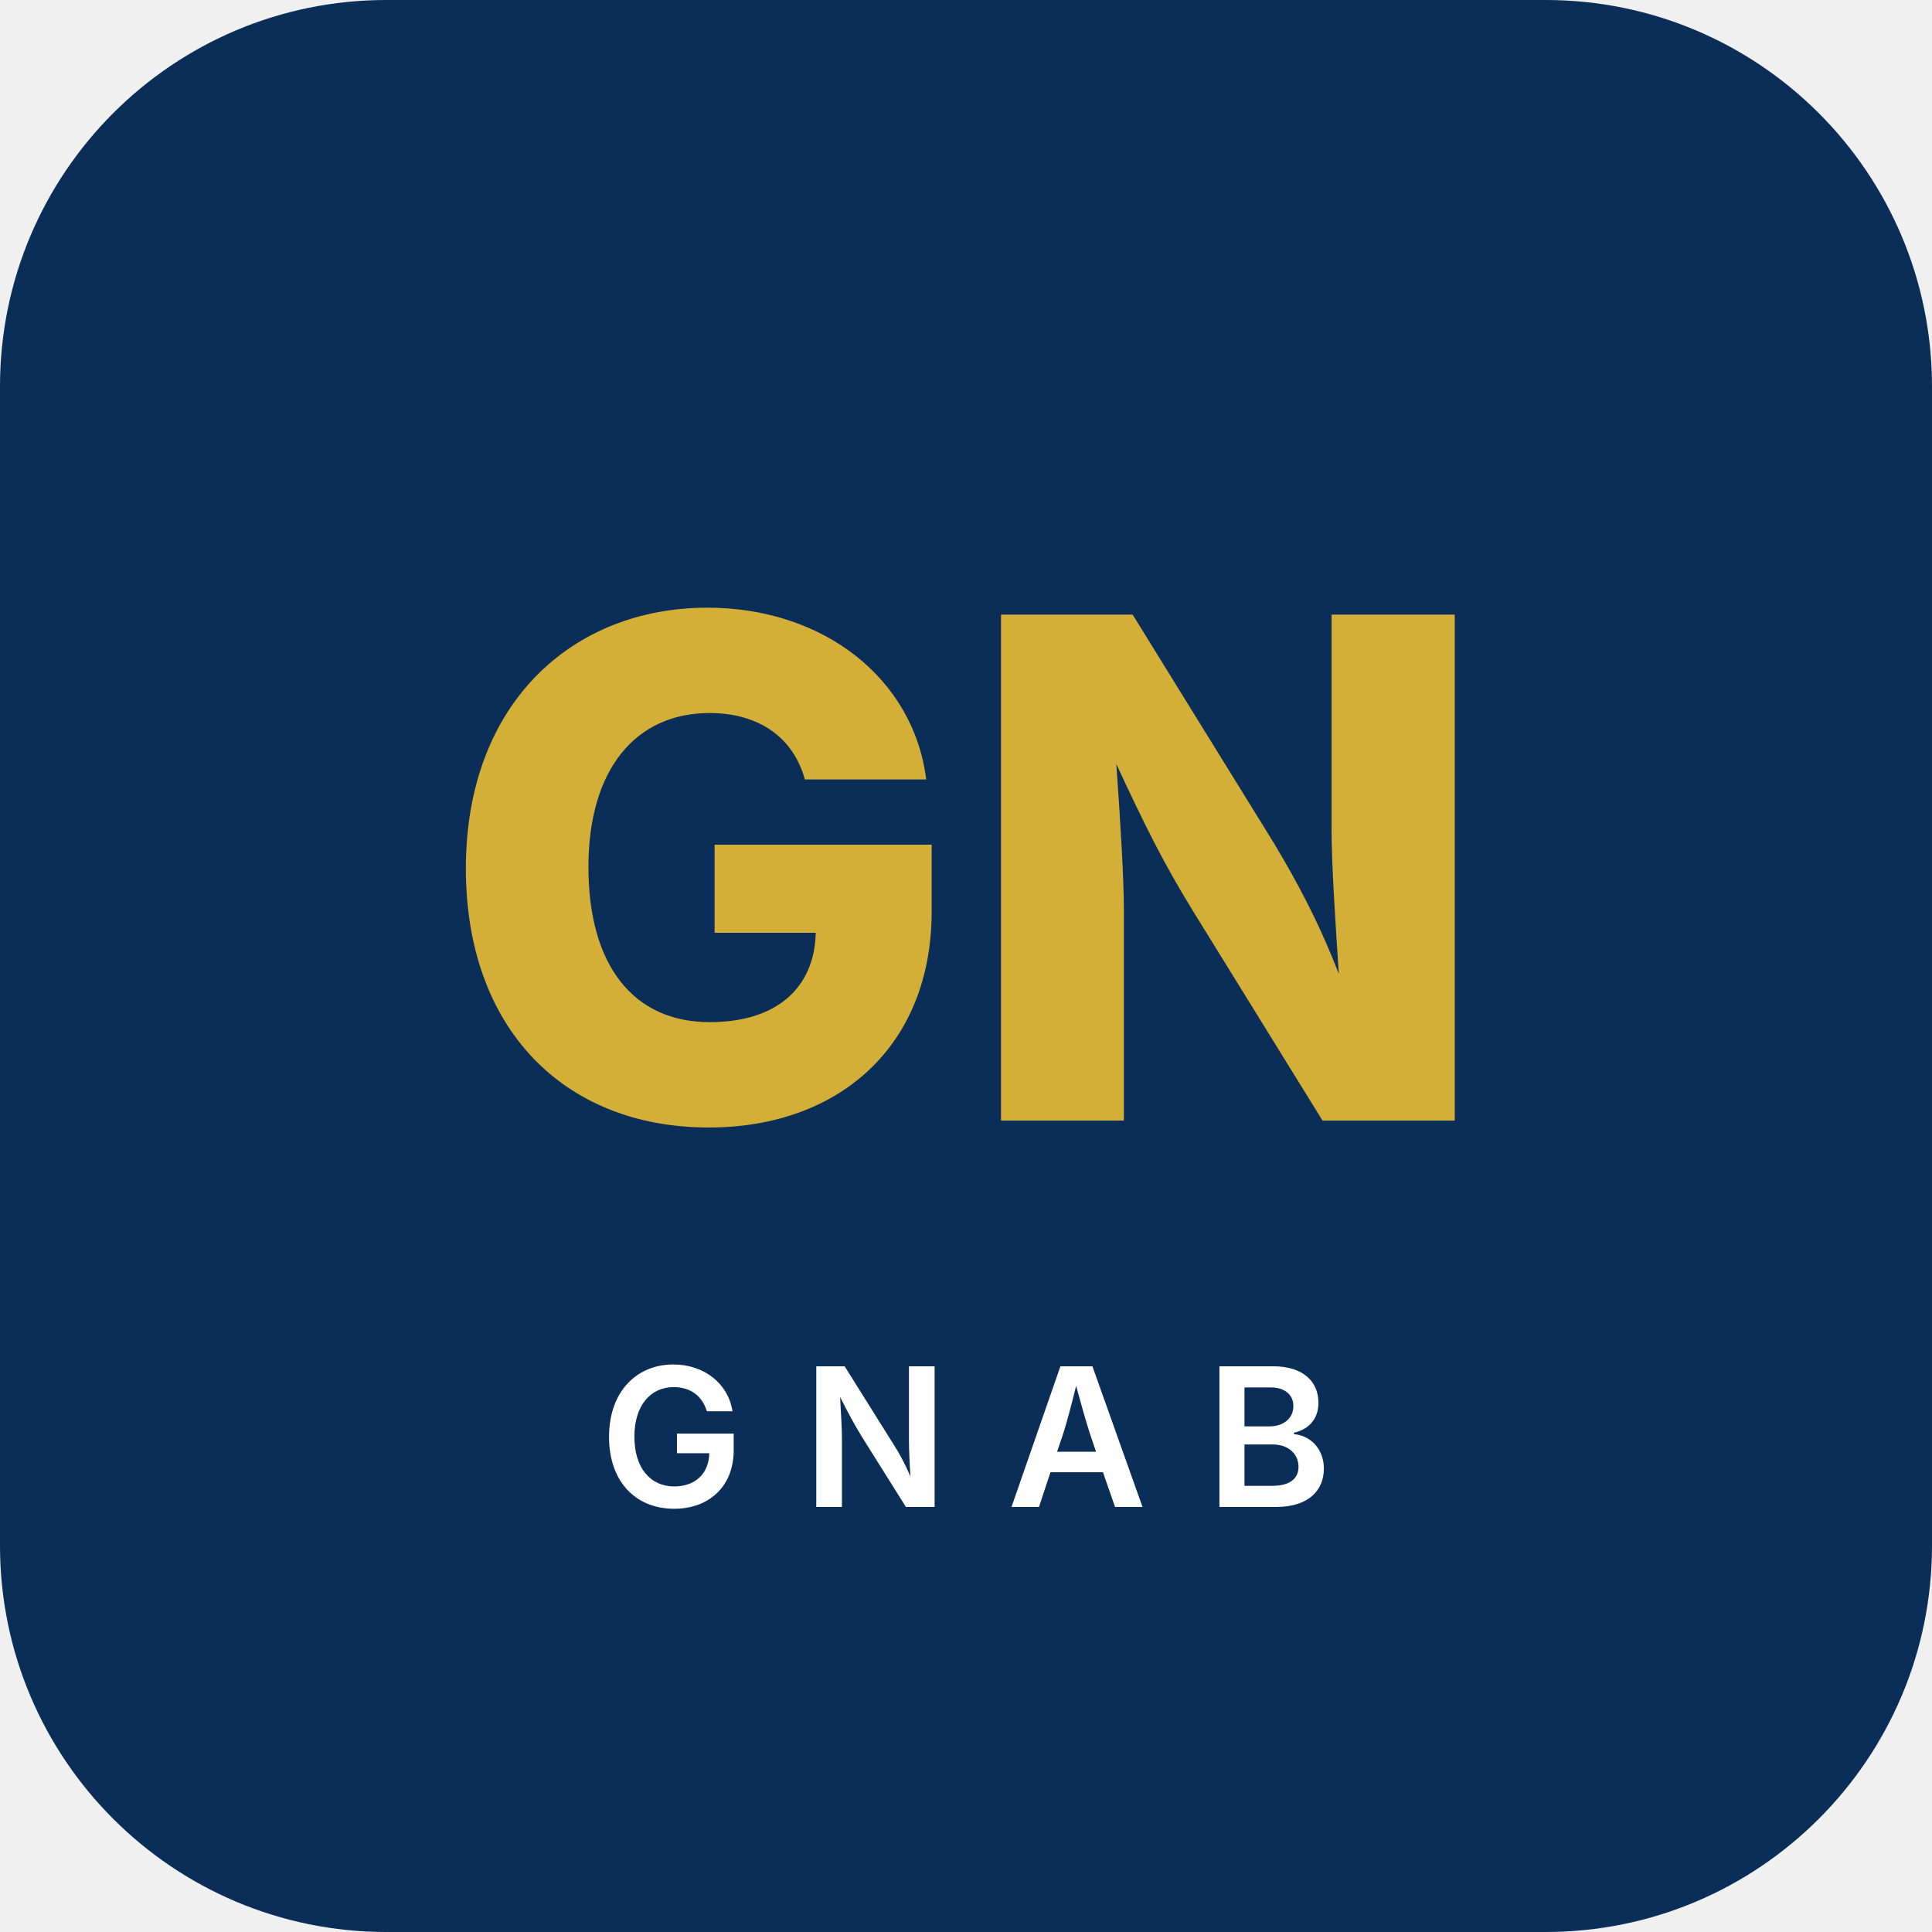
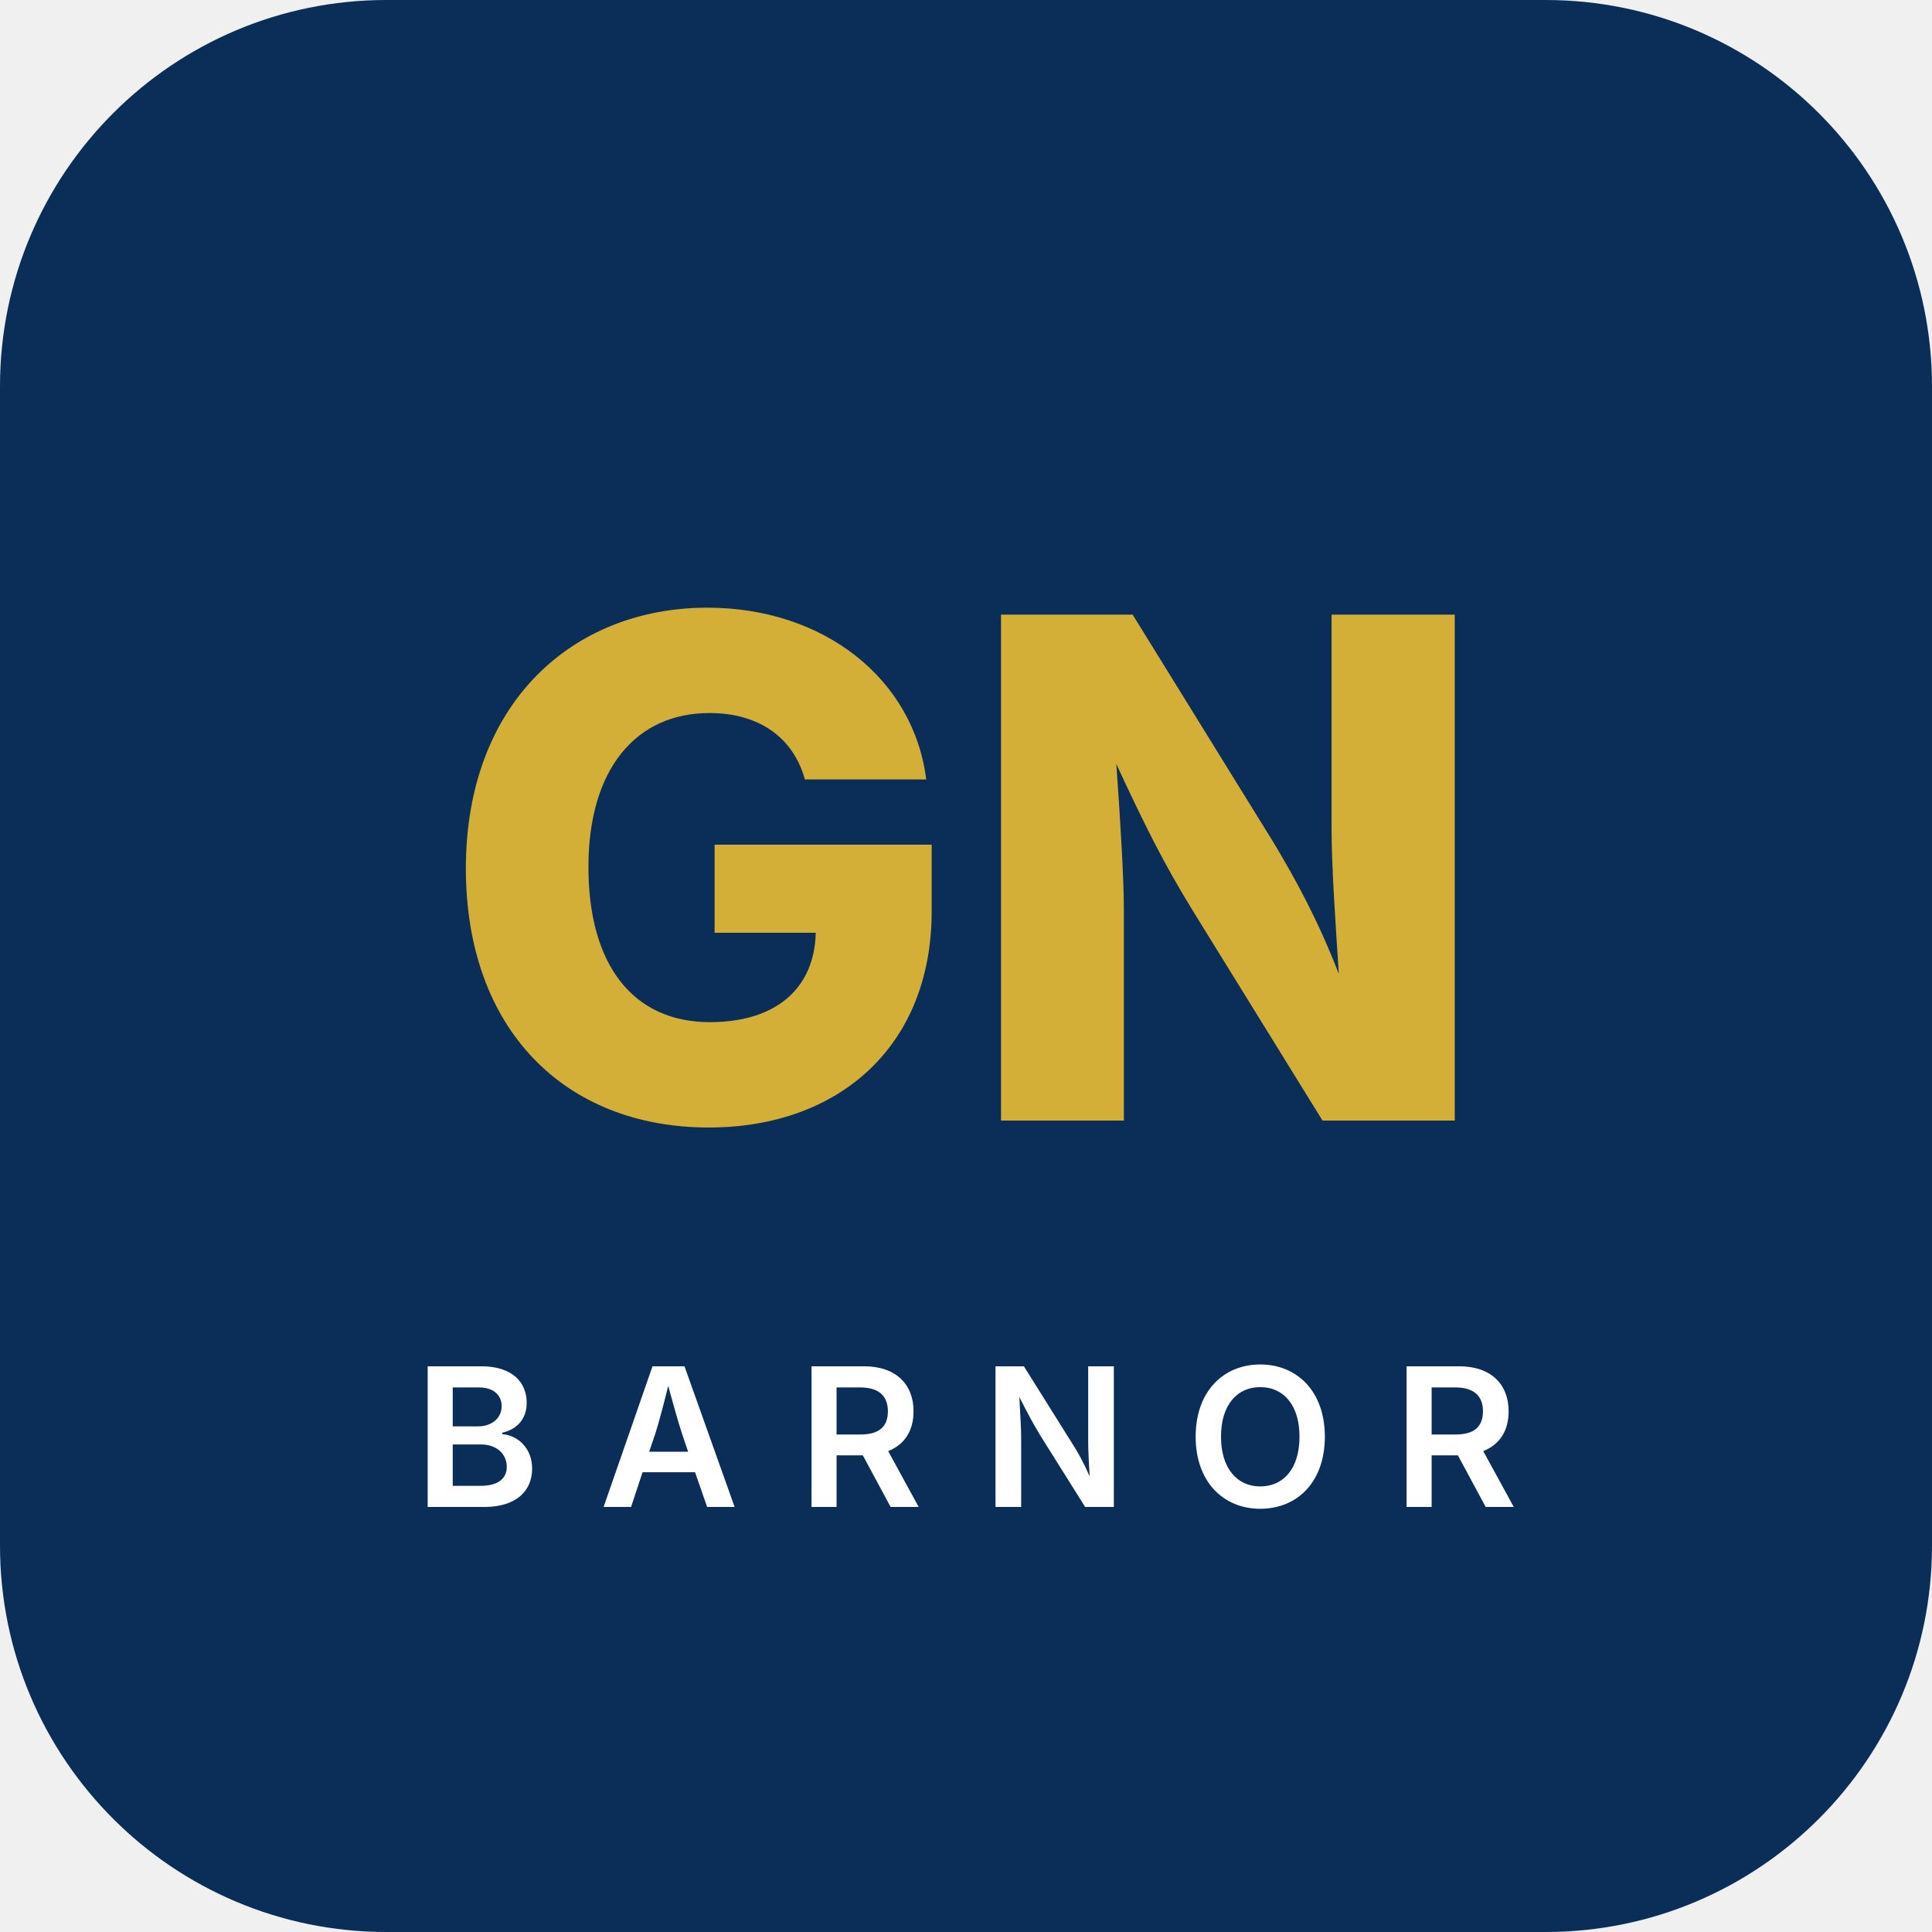
<svg xmlns="http://www.w3.org/2000/svg" viewBox="0 0 100 100">
  <rect width="100" height="100" rx="20" fill="#0B2E59" />
  <text x="50" y="58" text-anchor="middle" font-family="Sora, Inter, sans-serif" font-weight="800" font-size="36" fill="#D4AF37">GN</text>
-   <text x="50" y="78" text-anchor="middle" font-family="Inter, sans-serif" font-weight="600" font-size="10" fill="white" letter-spacing="3">GNAB</text>
+   <text x="50" y="78" text-anchor="middle" font-family="Inter, sans-serif" font-weight="600" font-size="10" fill="white" letter-spacing="3">BARNOR</text>
</svg>
